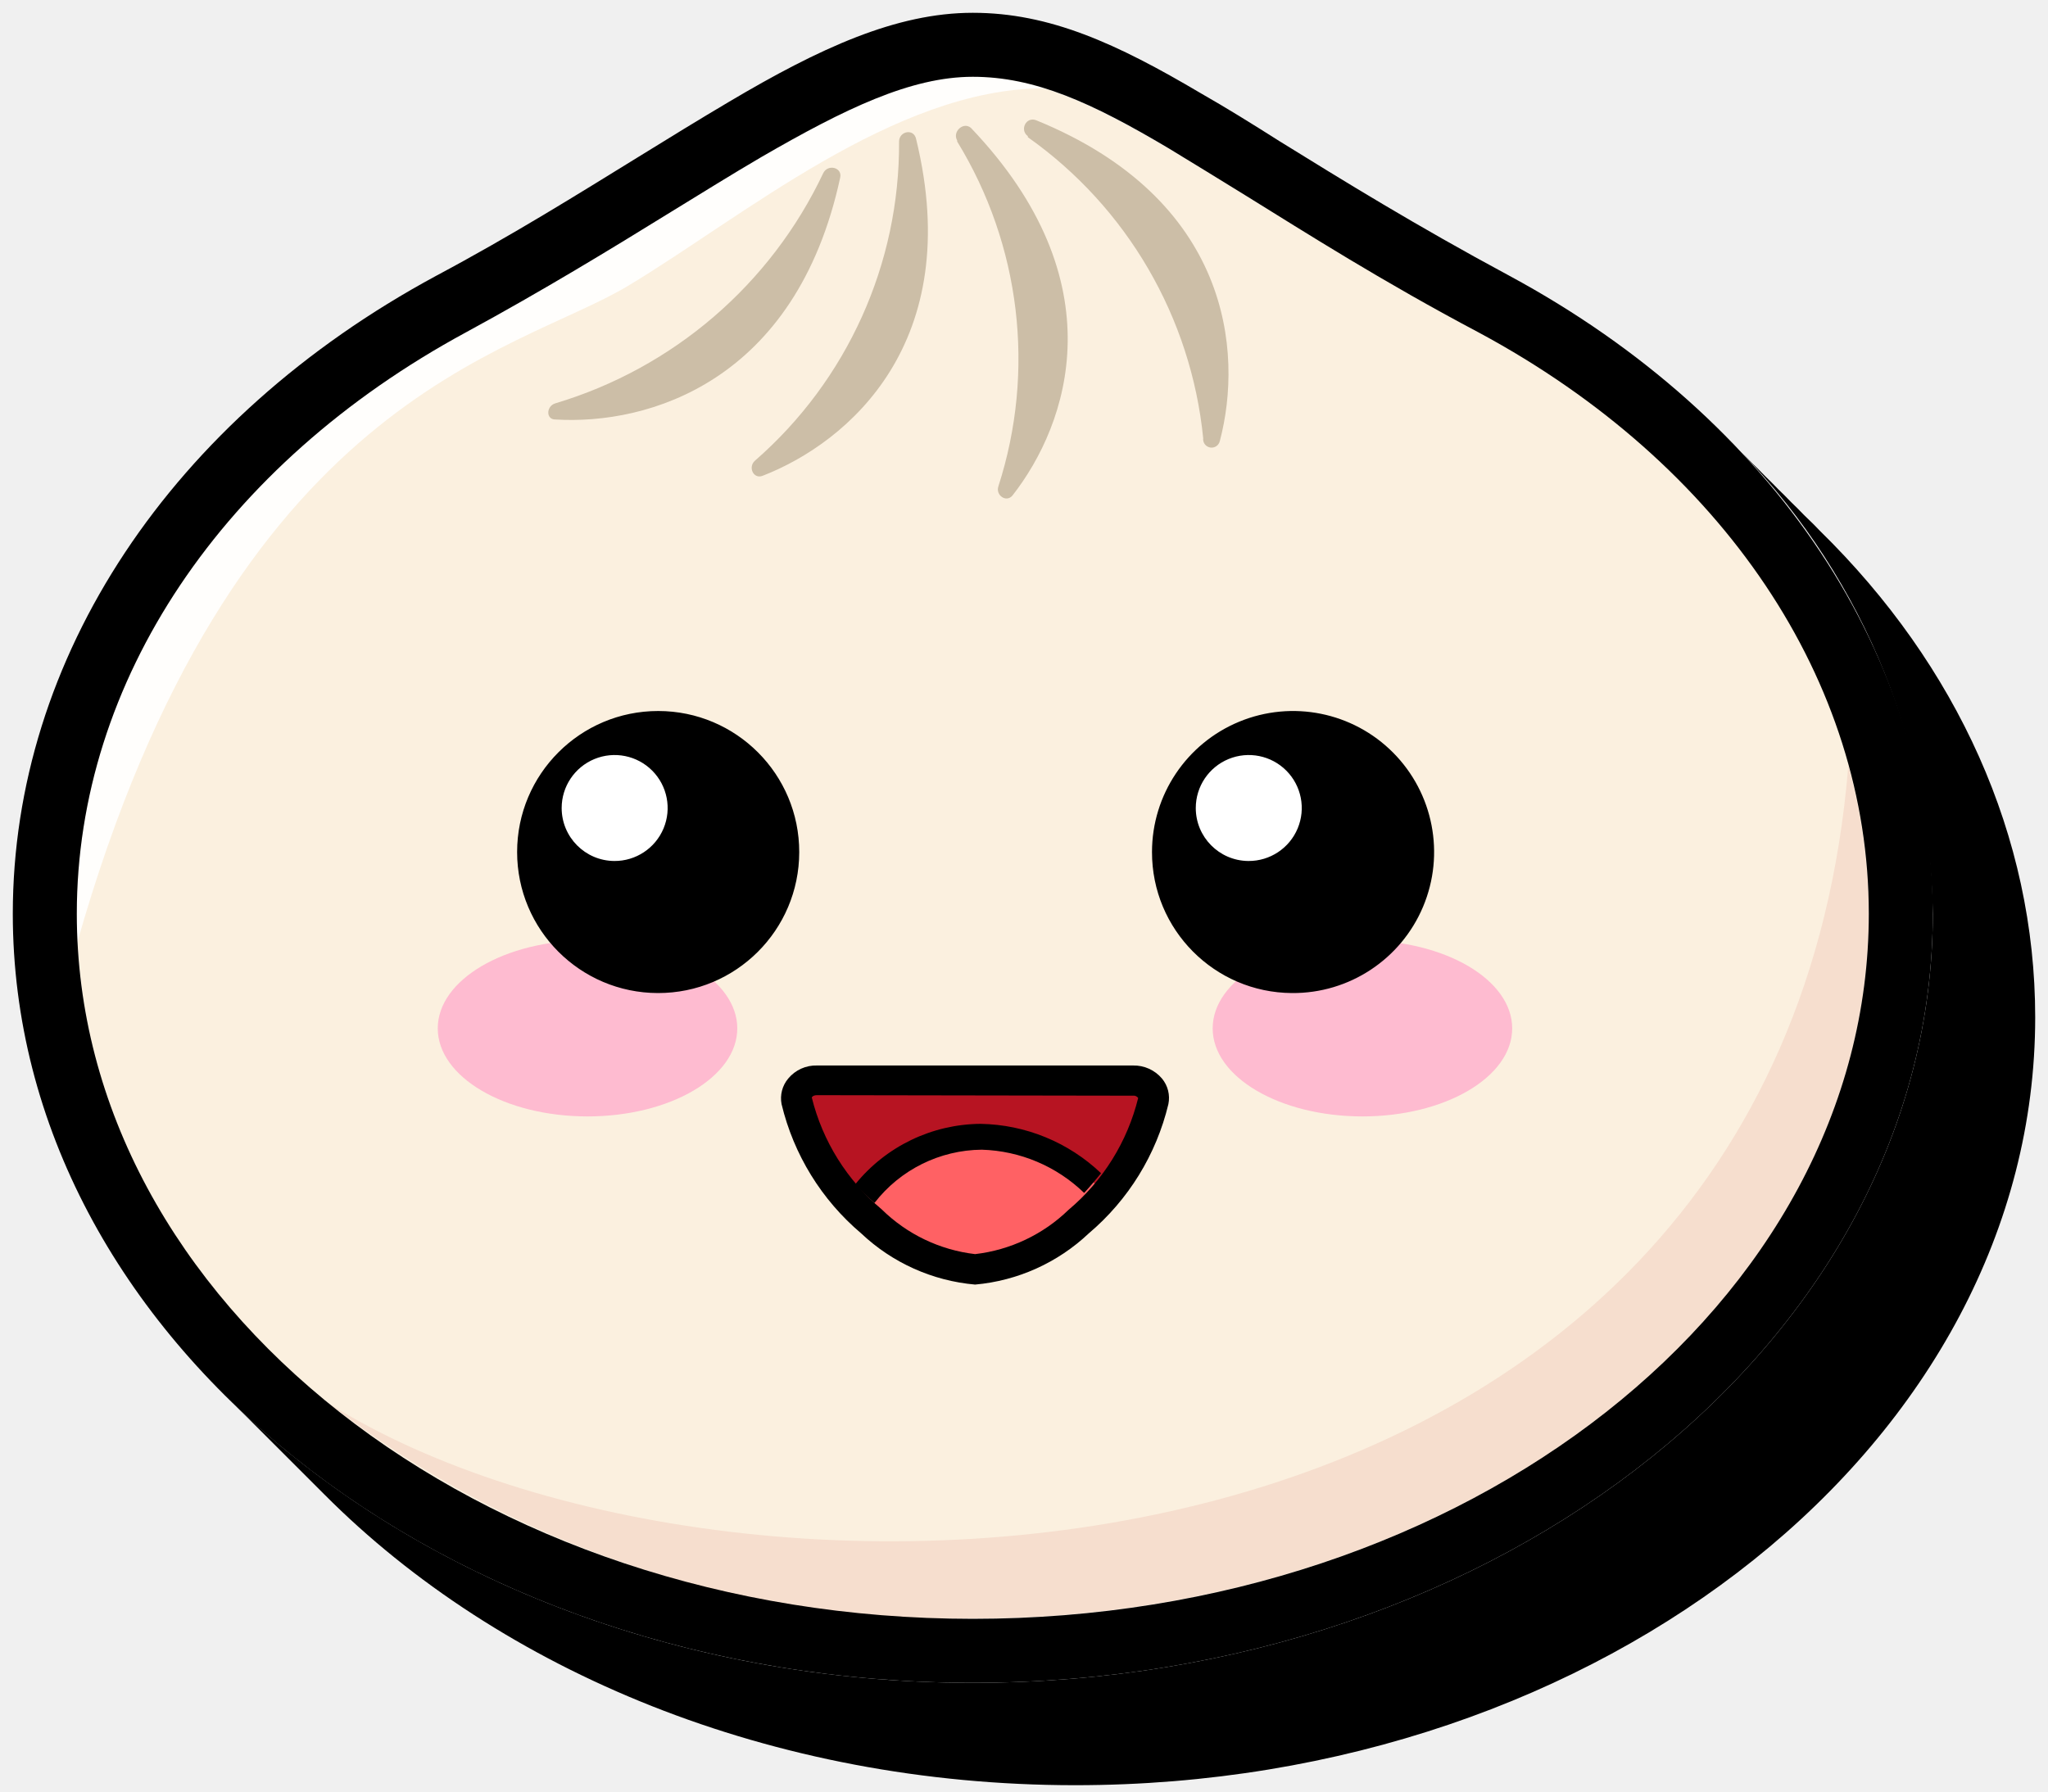
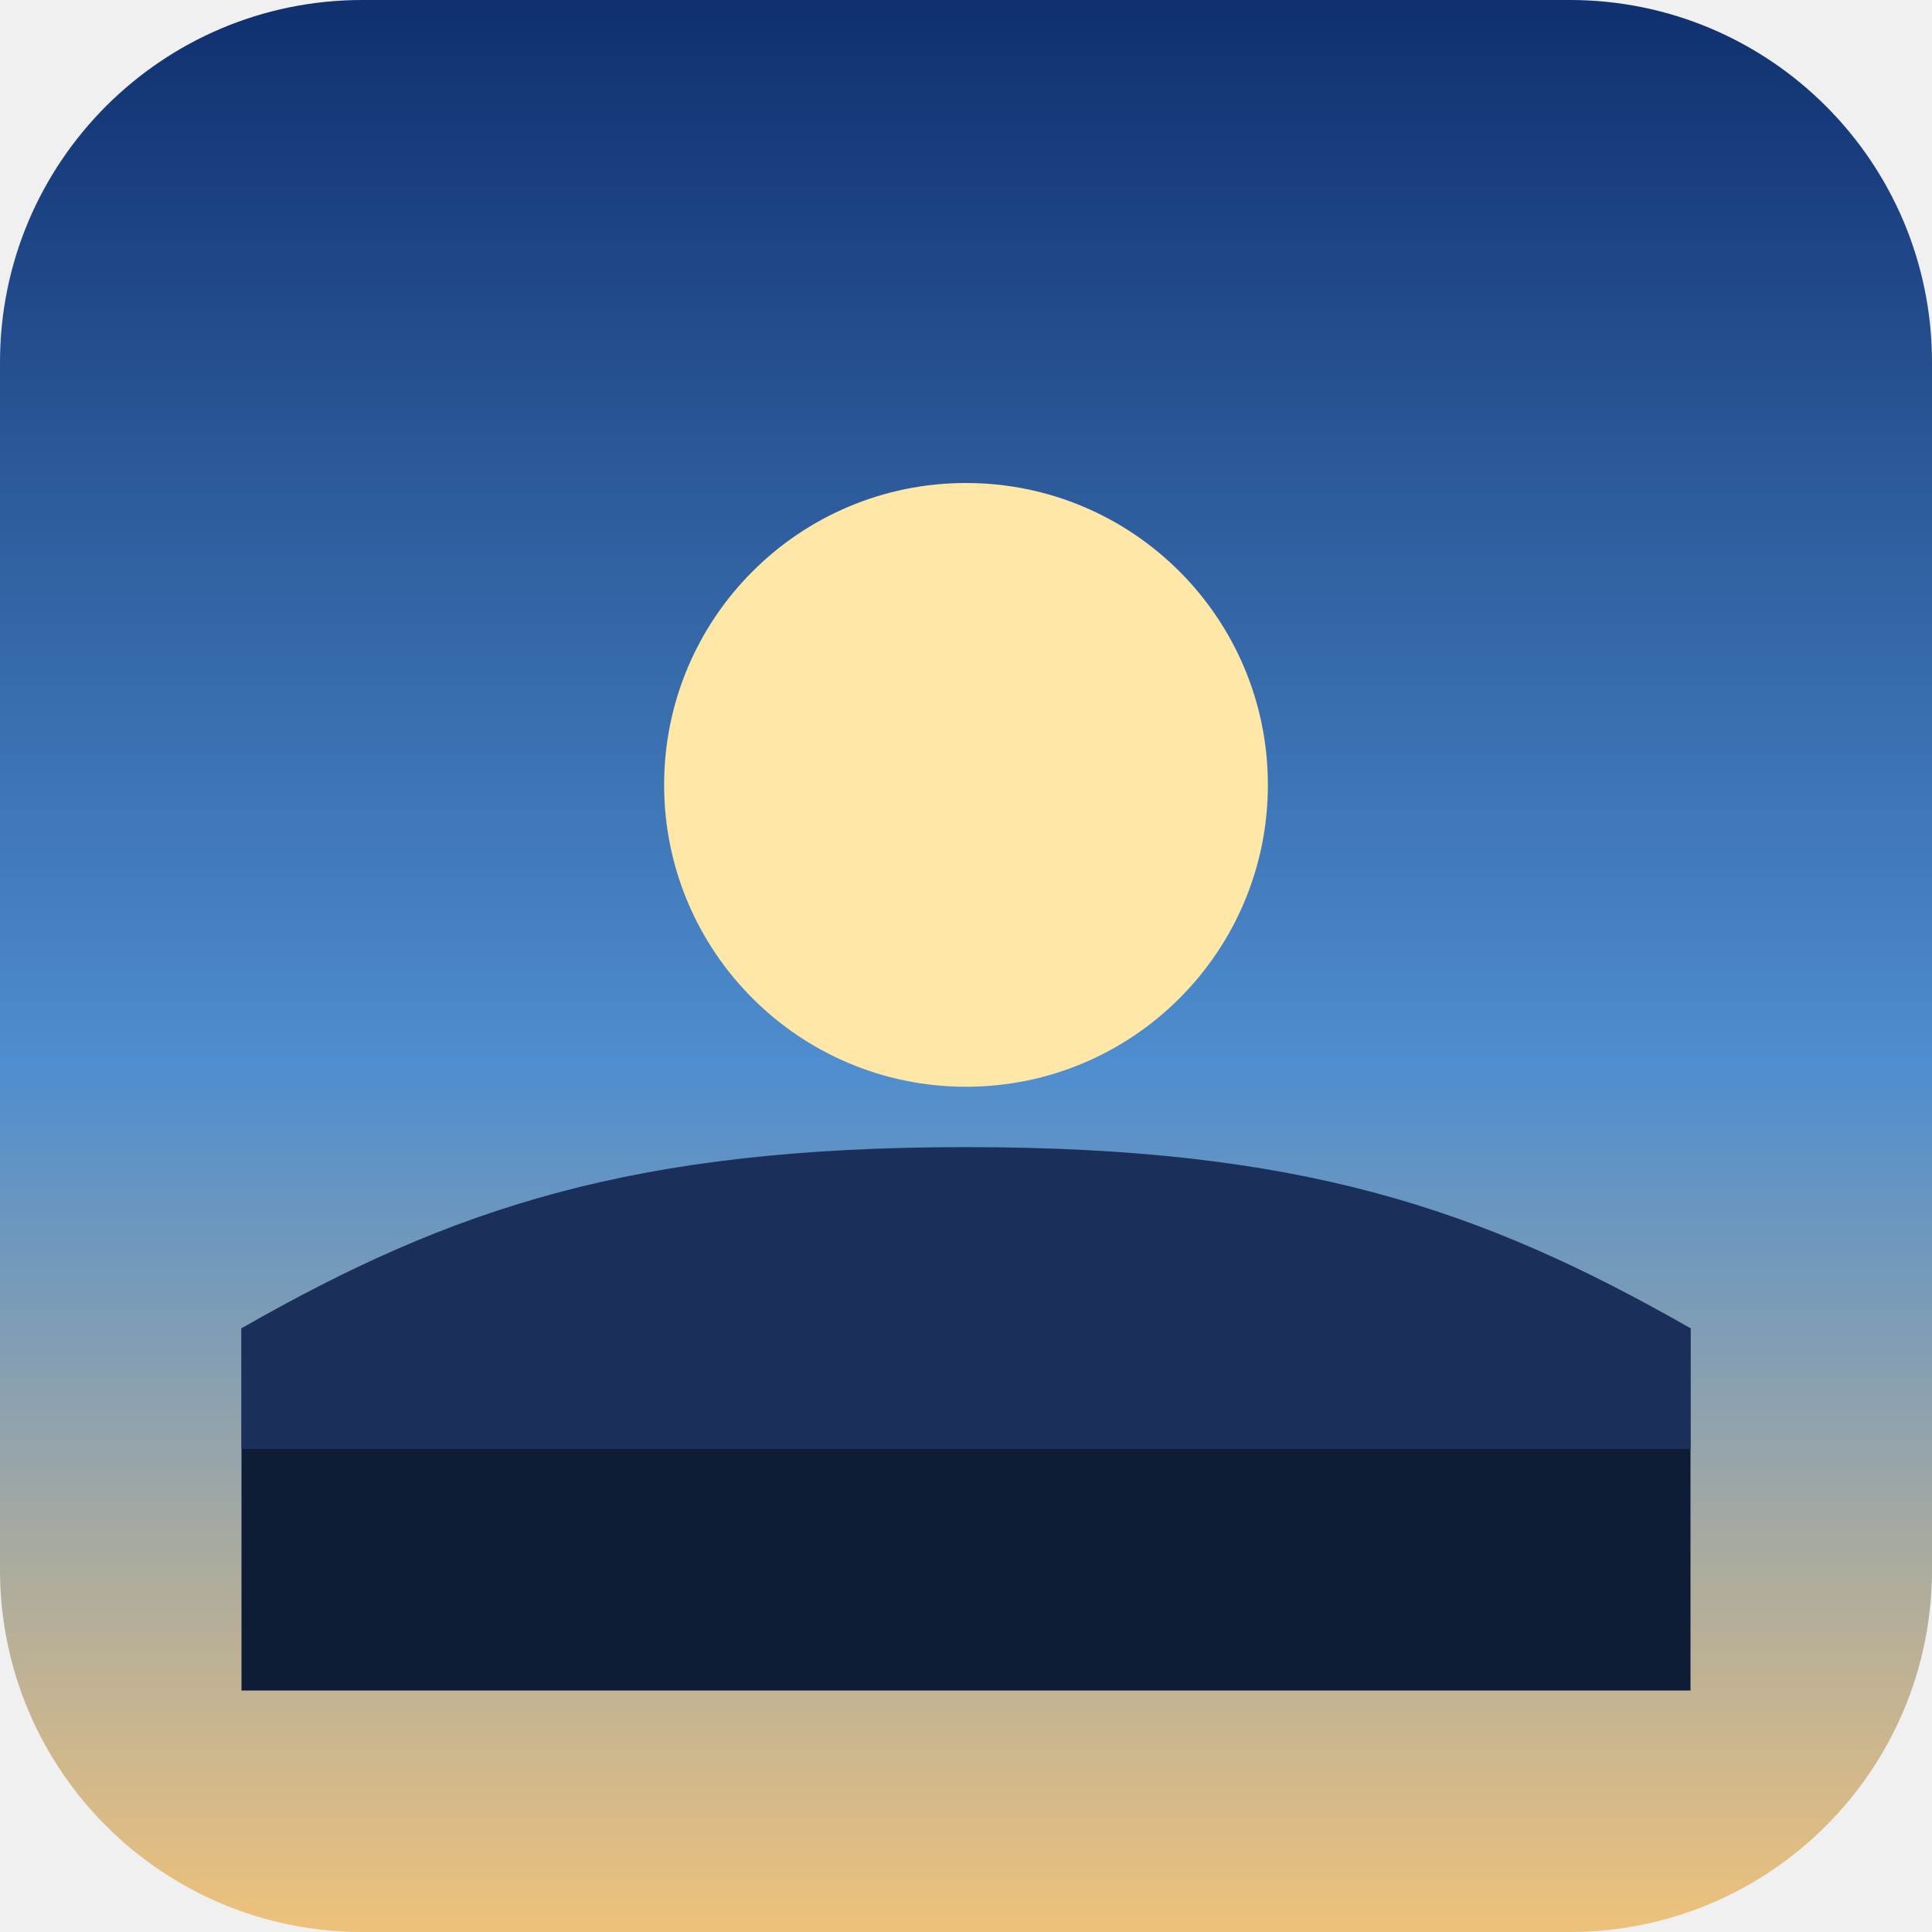
- <svg xmlns="http://www.w3.org/2000/svg" id="Bun" viewBox="0 0 80 70">
-   <path id="Shadow" d="M71.09,20.74c-.16-.17-.33-.34-.5-.5s-.33-.34-.5-.5-.33-.34-.5-.5-.33-.34-.5-.5-.33-.34-.5-.5-.33-.34-.5-.5-.33-.34-.5-.5A26.46,26.46,0,0,1,75.5,35.7c0,16.57-16.82,30.05-37.5,30.05-11.58,0-21.94-4.23-28.83-10.86l.5.5.5.5.5.5.5.5.5.5.5.5.5.5C19.55,65.3,30.14,69.75,42,69.75c20.68,0,37.5-13.48,37.5-30C79.5,32.69,76.46,26,71.09,20.74Z" />
-   <g id="Body">
-     <path id="Background" d="M73,35.7c0,15.21-15.67,27.54-35,27.54S3,50.91,3,35.7C3,26.27,9,17.94,18.22,13S33.18,3,38,3s8.94,4.13,19.78,10C67,17.94,73,26.27,73,35.7Z" style="fill:#fbf0df" />
-     <path id="Bottom_Shadow" data-name="Bottom Shadow" d="M73,35.7a21.67,21.67,0,0,0-.8-5.78c-2.73,33.3-43.35,34.9-59.32,24.94A40,40,0,0,0,38,63.24C57.3,63.24,73,50.89,73,35.7Z" style="fill:#f6dece" />
-     <path id="Light_Shine" data-name="Light Shine" d="M24.53,11.17C29,8.49,34.94,3.46,40.78,3.45A9.29,9.29,0,0,0,38,3c-2.42,0-5,1.25-8.25,3.13-1.13.66-2.3,1.39-3.54,2.15-2.33,1.44-5,3.07-8,4.7C8.69,18.13,3,26.62,3,35.7c0,.4,0,.8,0,1.19C9.06,15.48,20.07,13.85,24.53,11.17Z" style="fill:#fffefc" />
-     <path id="Top" d="M35.12,5.53A16.41,16.41,0,0,1,29.49,18c-.28.25-.06.73.3.59,3.37-1.31,7.92-5.23,6-13.14C35.71,5,35.12,5.12,35.12,5.53Zm2.27,0A16.24,16.24,0,0,1,39,19c-.12.35.31.65.55.36C41.74,16.56,43.65,11,37.93,5,37.64,4.74,37.19,5.14,37.39,5.49Zm2.76-.17A16.42,16.42,0,0,1,47,17.12a.33.33,0,0,0,.65.11c.92-3.49.4-9.44-7.17-12.53C40.08,4.54,39.82,5.08,40.15,5.32ZM21.69,15.76a16.94,16.94,0,0,0,10.47-9c.18-.36.75-.22.66.18-1.73,8-7.52,9.67-11.12,9.45C21.32,16.4,21.33,15.87,21.69,15.76Z" style="fill:#ccbea7;fill-rule:evenodd" />
-     <path id="Outline" d="M38,65.75C17.32,65.75.5,52.27.5,35.7c0-10,6.18-19.33,16.53-24.92,3-1.6,5.57-3.21,7.86-4.62,1.26-.78,2.45-1.51,3.6-2.19C32,1.89,35,.5,38,.5s5.62,1.2,8.9,3.14c1,.57,2,1.19,3.07,1.87,2.49,1.54,5.3,3.28,9,5.27C69.32,16.37,75.5,25.69,75.5,35.7,75.5,52.27,58.68,65.75,38,65.75ZM38,3c-2.42,0-5,1.25-8.25,3.13-1.13.66-2.3,1.39-3.54,2.15-2.33,1.44-5,3.07-8,4.7C8.69,18.13,3,26.62,3,35.7,3,50.89,18.7,63.25,38,63.25S73,50.89,73,35.7C73,26.62,67.31,18.13,57.78,13,54,11,51.05,9.12,48.66,7.64c-1.09-.67-2.09-1.29-3-1.84C42.63,4,40.42,3,38,3Z" />
-   </g>
-   <g id="Mouth">
-     <g id="Background-2" data-name="Background">
-       <path d="M45.05,43a8.93,8.93,0,0,1-2.92,4.71,6.81,6.81,0,0,1-4,1.88A6.84,6.84,0,0,1,34,47.71,8.93,8.93,0,0,1,31.12,43a.72.72,0,0,1,.8-.81H44.26A.72.72,0,0,1,45.05,43Z" style="fill:#b71422" />
-     </g>
-     <g id="Tongue">
-       <path id="Background-3" data-name="Background" d="M34,47.79a6.91,6.91,0,0,0,4.12,1.9,6.91,6.91,0,0,0,4.11-1.9,10.63,10.63,0,0,0,1-1.07,6.83,6.83,0,0,0-4.9-2.31,6.15,6.15,0,0,0-5,2.78C33.56,47.4,33.76,47.6,34,47.79Z" style="fill:#ff6164" />
-       <path id="Outline-2" data-name="Outline" d="M34.16,47a5.36,5.36,0,0,1,4.19-2.08,6,6,0,0,1,4,1.69c.23-.25.45-.51.66-.77a7,7,0,0,0-4.71-1.93,6.36,6.36,0,0,0-4.89,2.36A9.53,9.53,0,0,0,34.16,47Z" />
-     </g>
-     <path id="Outline-3" data-name="Outline" d="M38.09,50.19a7.42,7.42,0,0,1-4.45-2,9.52,9.52,0,0,1-3.11-5.05,1.2,1.2,0,0,1,.26-1,1.41,1.41,0,0,1,1.13-.51H44.26a1.44,1.44,0,0,1,1.13.51,1.19,1.19,0,0,1,.25,1h0a9.52,9.52,0,0,1-3.11,5.05A7.42,7.42,0,0,1,38.09,50.19Zm-6.17-7.4c-.16,0-.2.07-.21.09a8.29,8.29,0,0,0,2.73,4.37A6.23,6.23,0,0,0,38.09,49a6.28,6.28,0,0,0,3.65-1.73,8.3,8.3,0,0,0,2.72-4.37.21.21,0,0,0-.2-.09Z" />
-   </g>
-   <g id="Face">
-     <ellipse id="Right_Blush" data-name="Right Blush" cx="53.22" cy="40.18" rx="5.85" ry="3.44" style="fill:#febbd0" />
-     <ellipse id="Left_Bluch" data-name="Left Bluch" cx="22.95" cy="40.18" rx="5.85" ry="3.44" style="fill:#febbd0" />
-     <path id="Eyes" d="M25.7,38.8a5.51,5.51,0,1,0-5.5-5.51A5.51,5.51,0,0,0,25.7,38.8Zm24.77,0A5.51,5.51,0,1,0,45,33.29,5.5,5.5,0,0,0,50.47,38.8Z" style="fill-rule:evenodd" />
-     <path id="Iris" d="M24,33.64a2.07,2.07,0,1,0-2.06-2.07A2.07,2.07,0,0,0,24,33.64Zm24.77,0a2.07,2.07,0,1,0-2.06-2.07A2.07,2.07,0,0,0,48.75,33.64Z" style="fill:#fff;fill-rule:evenodd" />
-   </g>
+ <svg xmlns="http://www.w3.org/2000/svg" viewBox="0 0 64 64" role="img" aria-labelledby="title desc">
+   <defs>
+     <linearGradient id="sky" x1="0" y1="0" x2="0" y2="1">
+       <stop offset="0%" stop-color="#0f2f6e" />
+       <stop offset="55%" stop-color="#4e8dcf" />
+       <stop offset="100%" stop-color="#f0c27a" />
+     </linearGradient>
+   </defs>
+   <rect width="64" height="64" rx="12" fill="url(#sky)" />
+   <circle cx="32" cy="26" r="10" fill="#ffe7a8" />
+   <path d="M8 44h48v12H8z" fill="#0f1c35" />
+   <path d="M8 44c7-4 13-6 24-6s17 2 24 6v4H8z" fill="#1a2f59" />
</svg>
